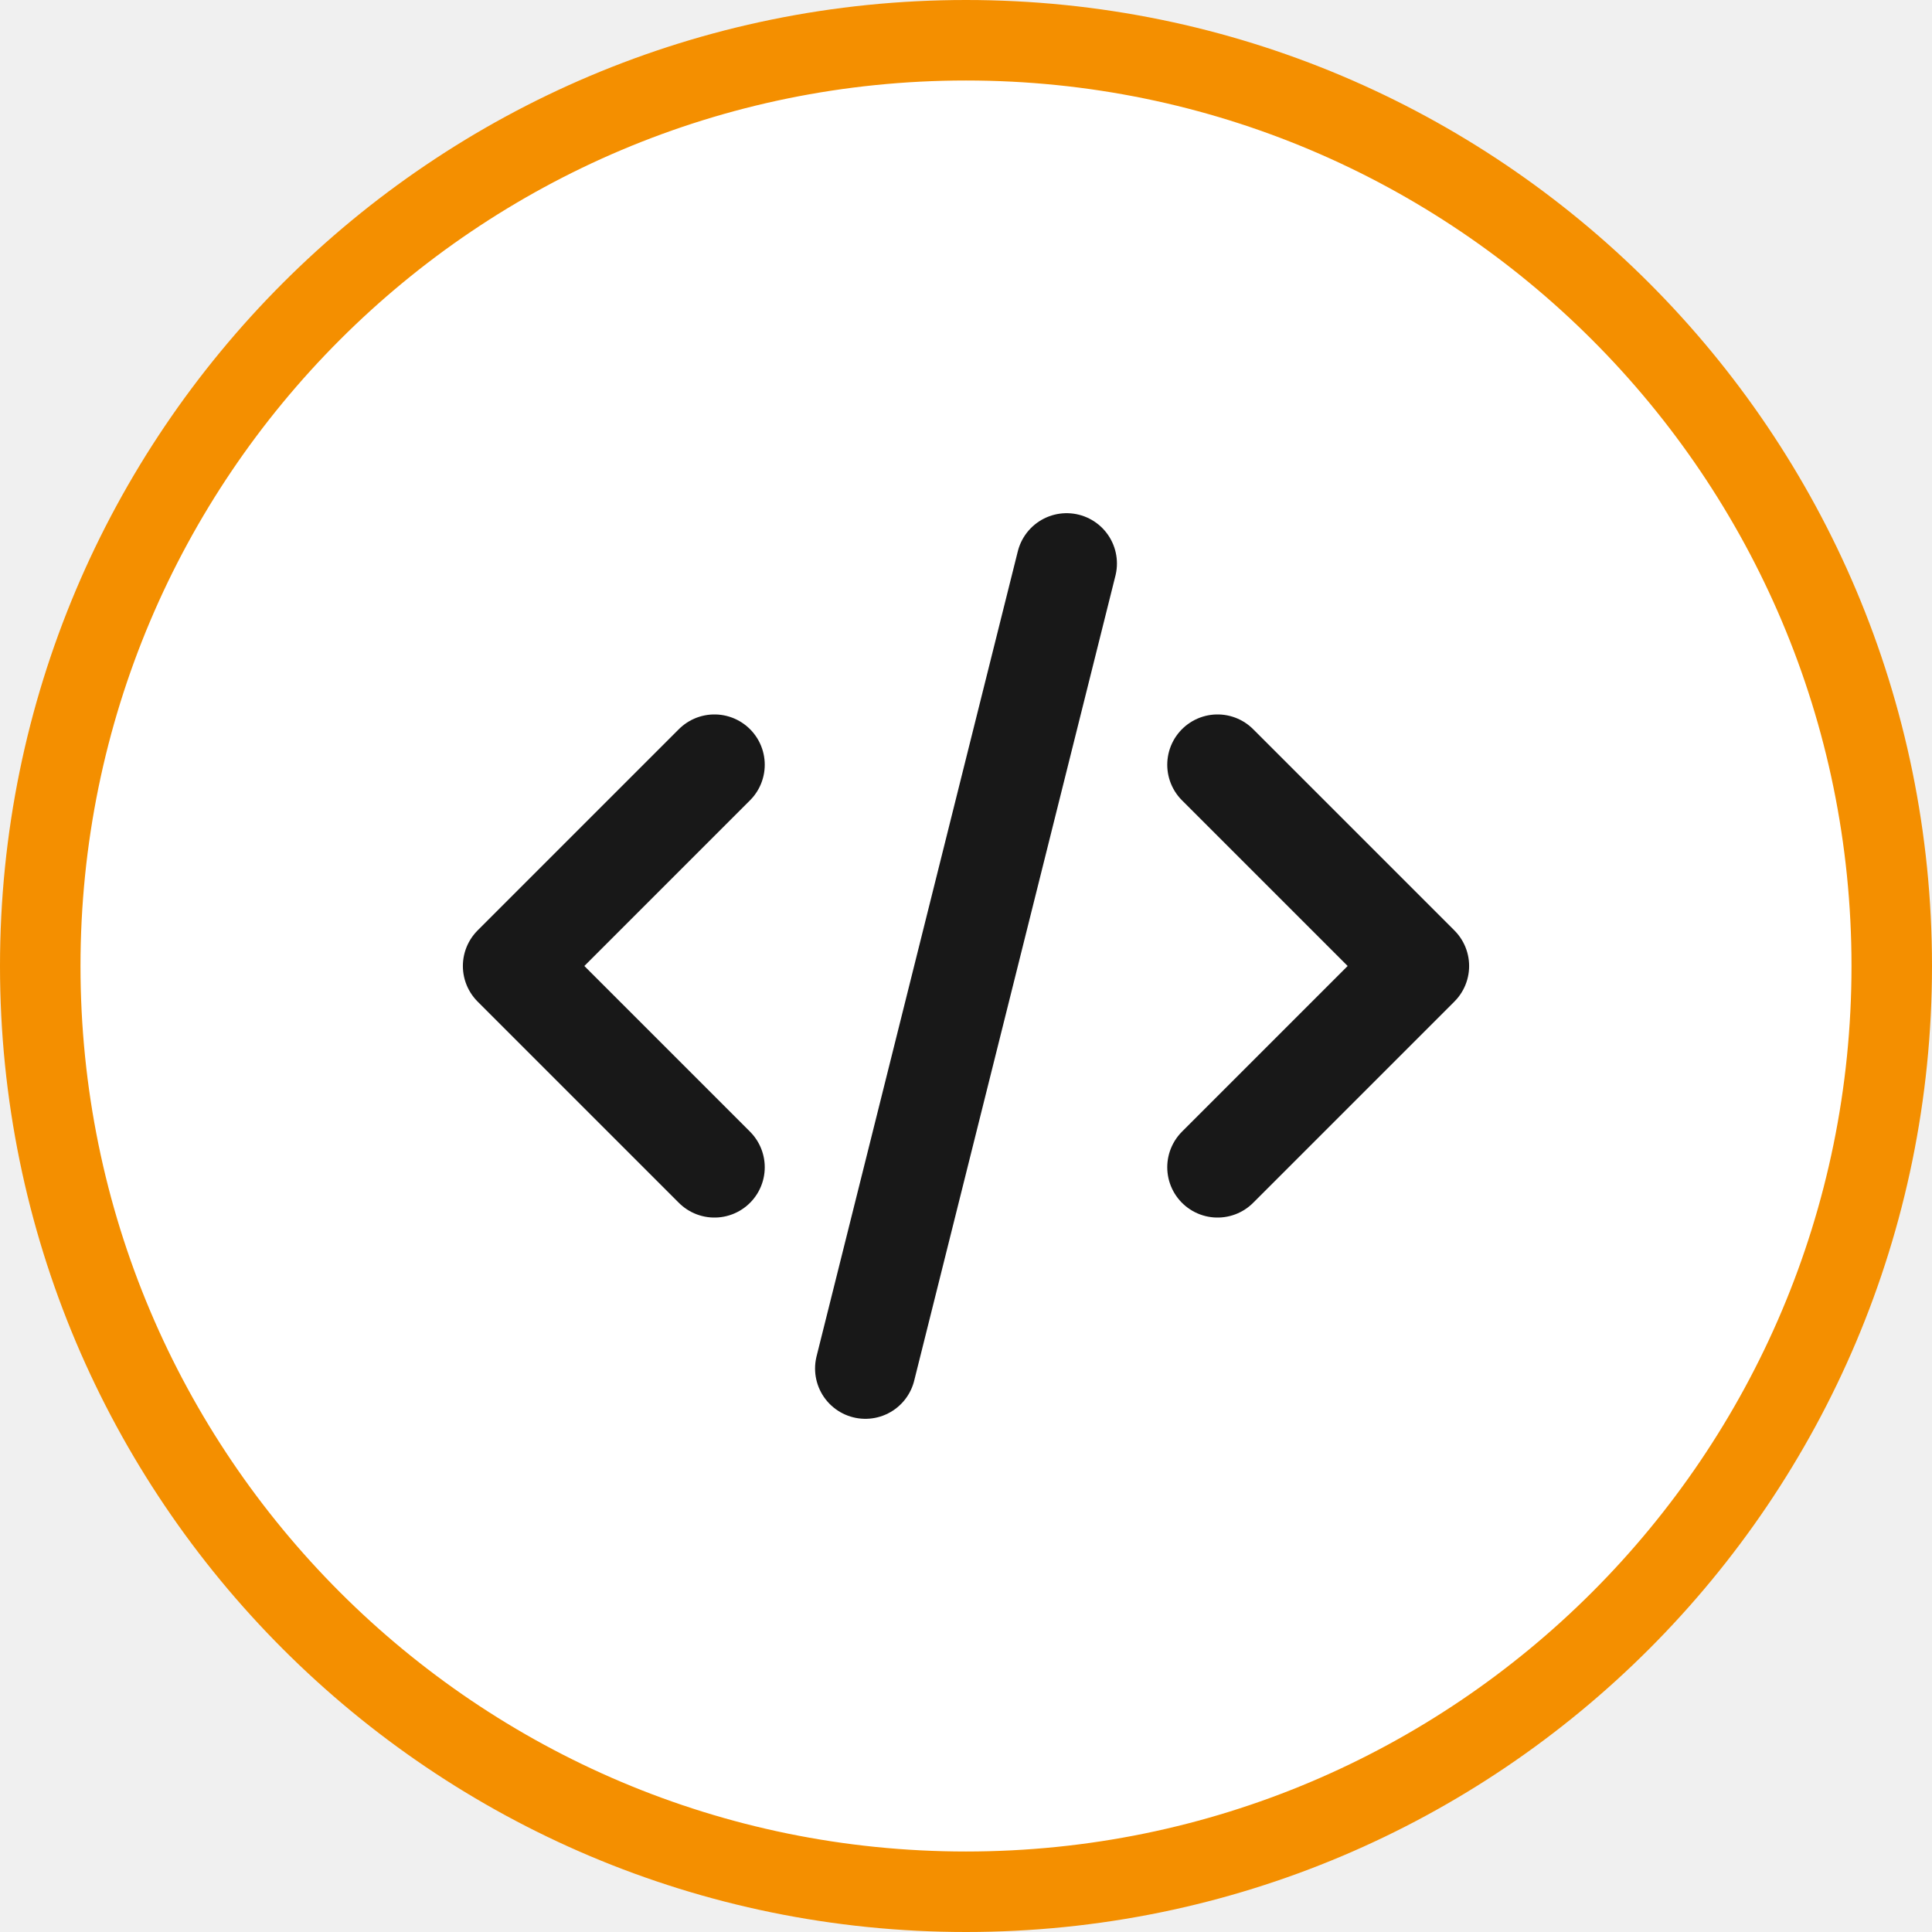
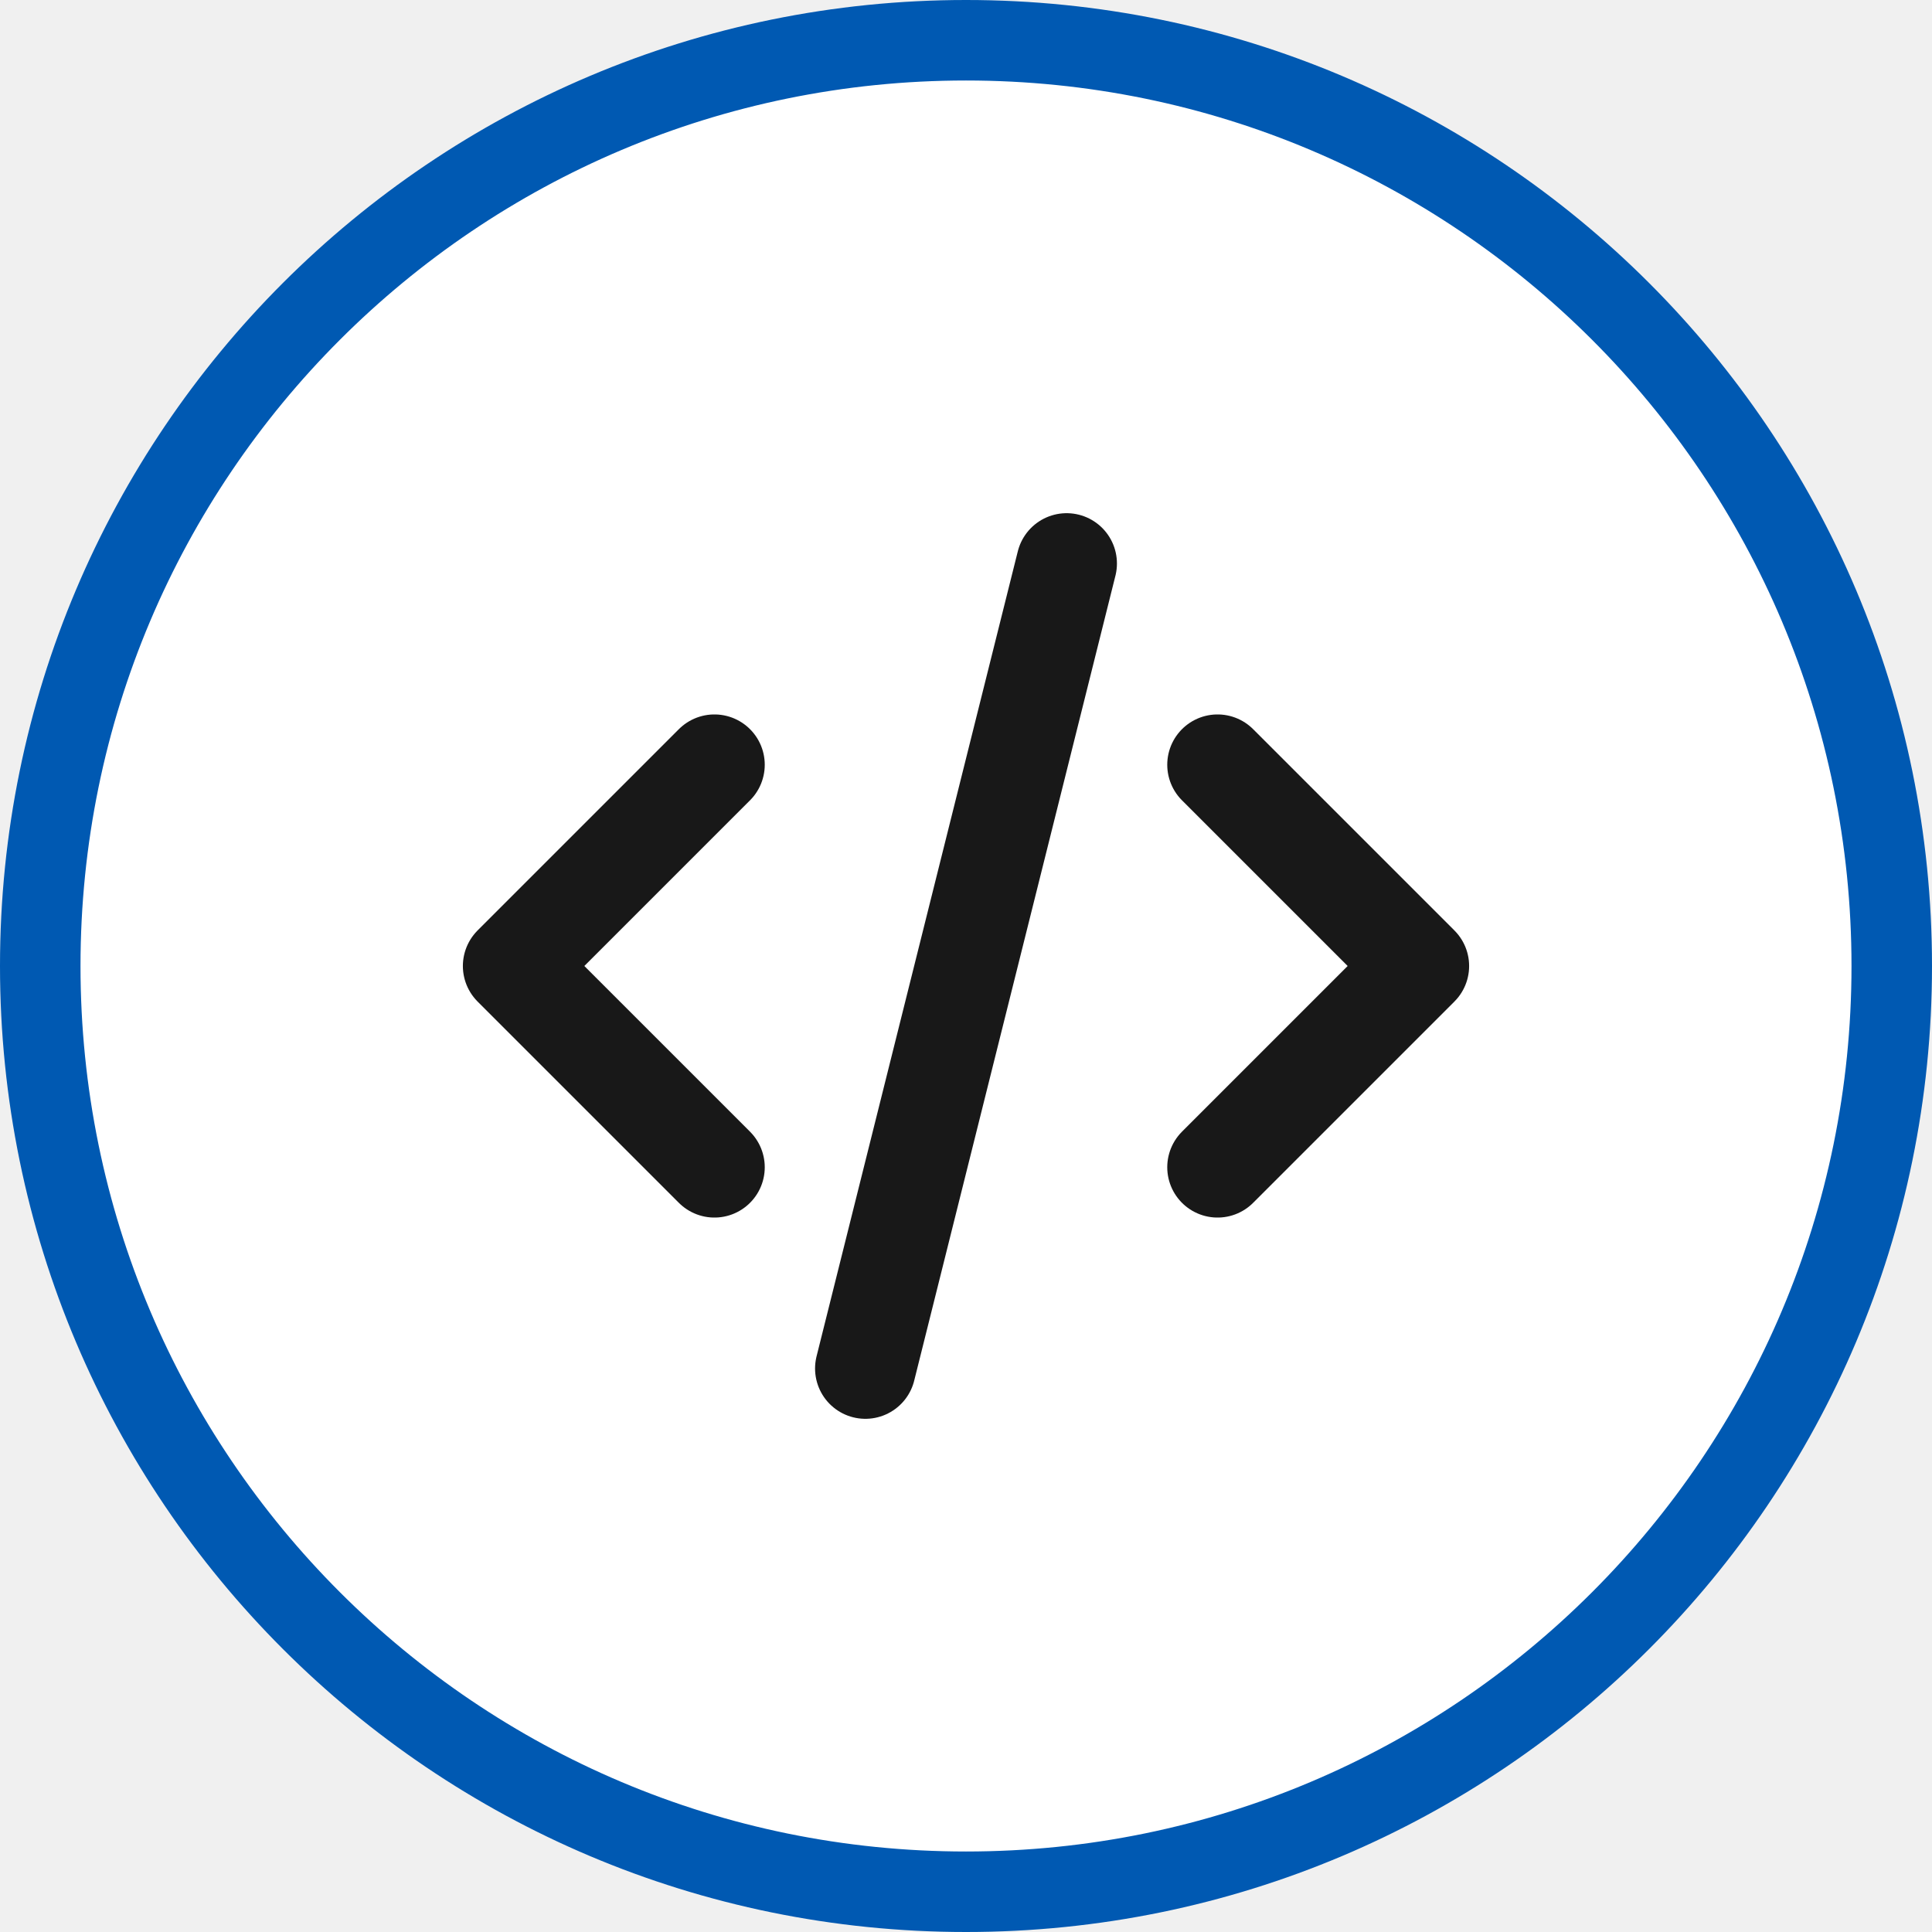
<svg xmlns="http://www.w3.org/2000/svg" width="48" height="48" viewBox="0 0 48 48" fill="none">
-   <circle cx="24" cy="24" r="23" fill="white" stroke="#F48F00" stroke-width="2" />
+   <circle cx="24" cy="24" r="23" fill="white" stroke="#0059B2" stroke-width="2" />
  <path d="M17.75 19L12.75 24L17.75 29" stroke="#181818" stroke-width="2.5" stroke-linecap="round" stroke-linejoin="round" />
  <path d="M30.25 19L35.25 24L30.25 29" stroke="#181818" stroke-width="2.5" stroke-linecap="round" stroke-linejoin="round" />
  <path d="M26.5 14L21.5 34" stroke="#181818" stroke-width="2.5" stroke-linecap="round" stroke-linejoin="round" />
</svg>
